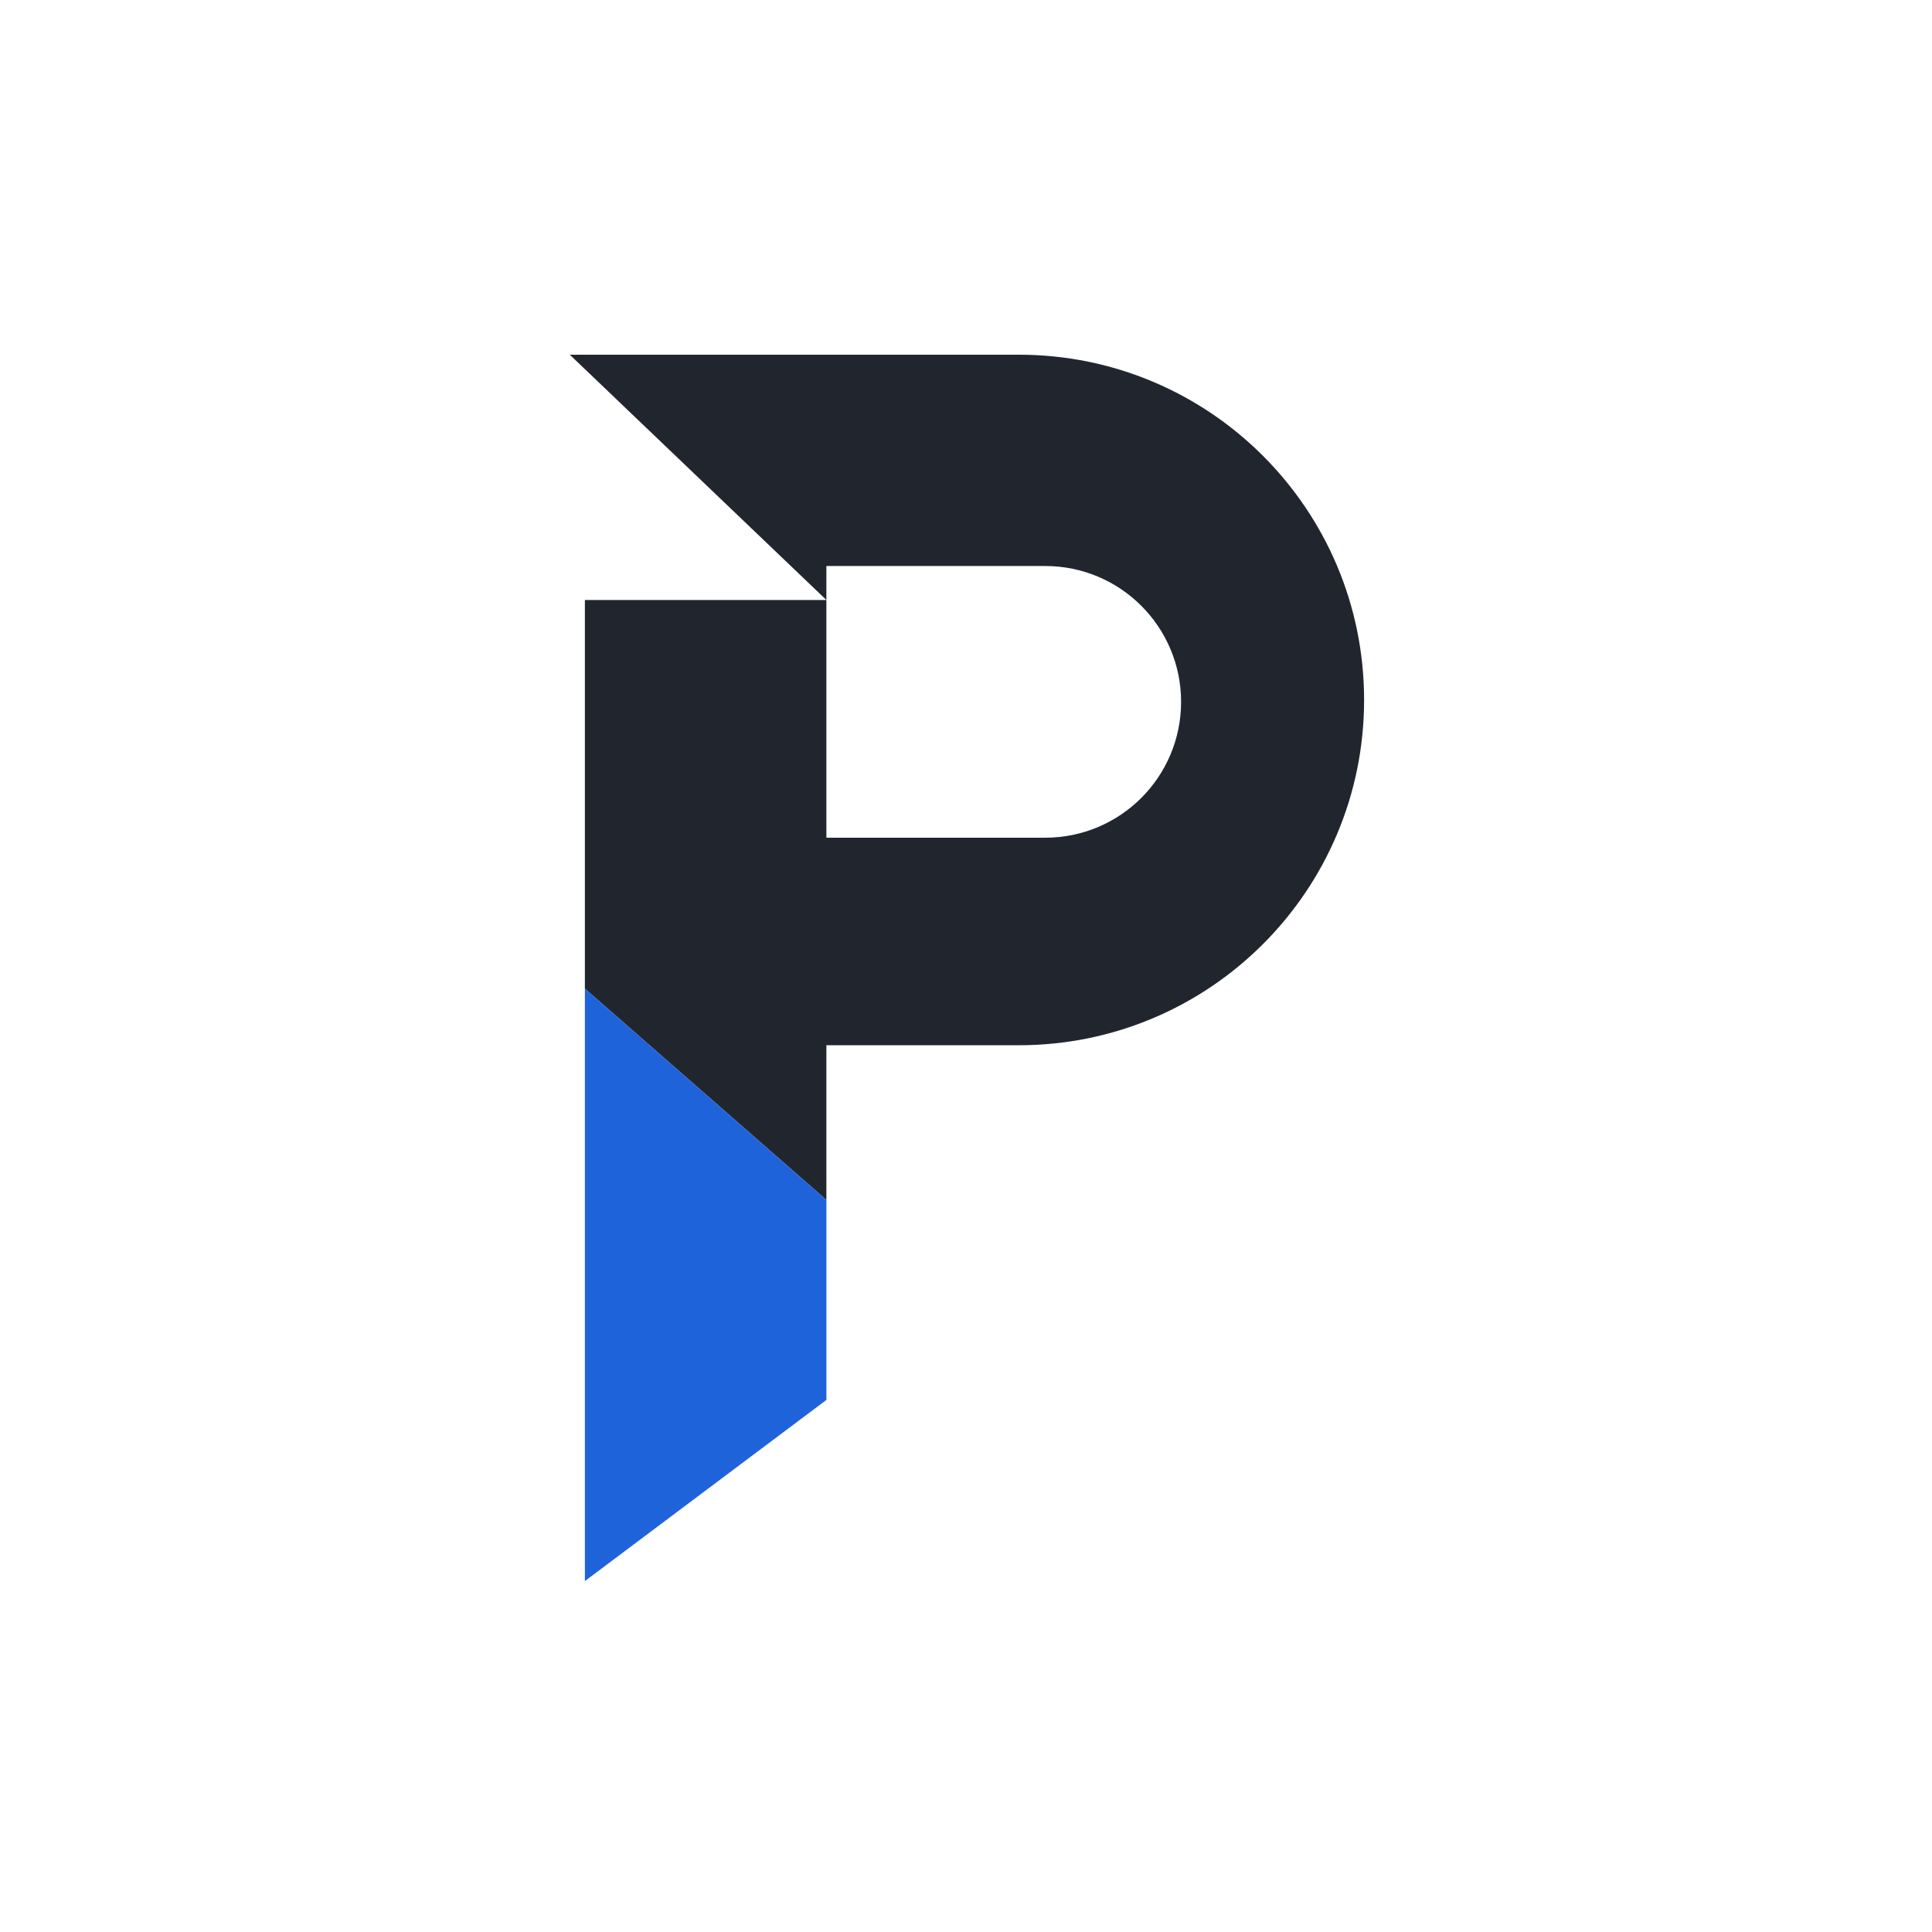
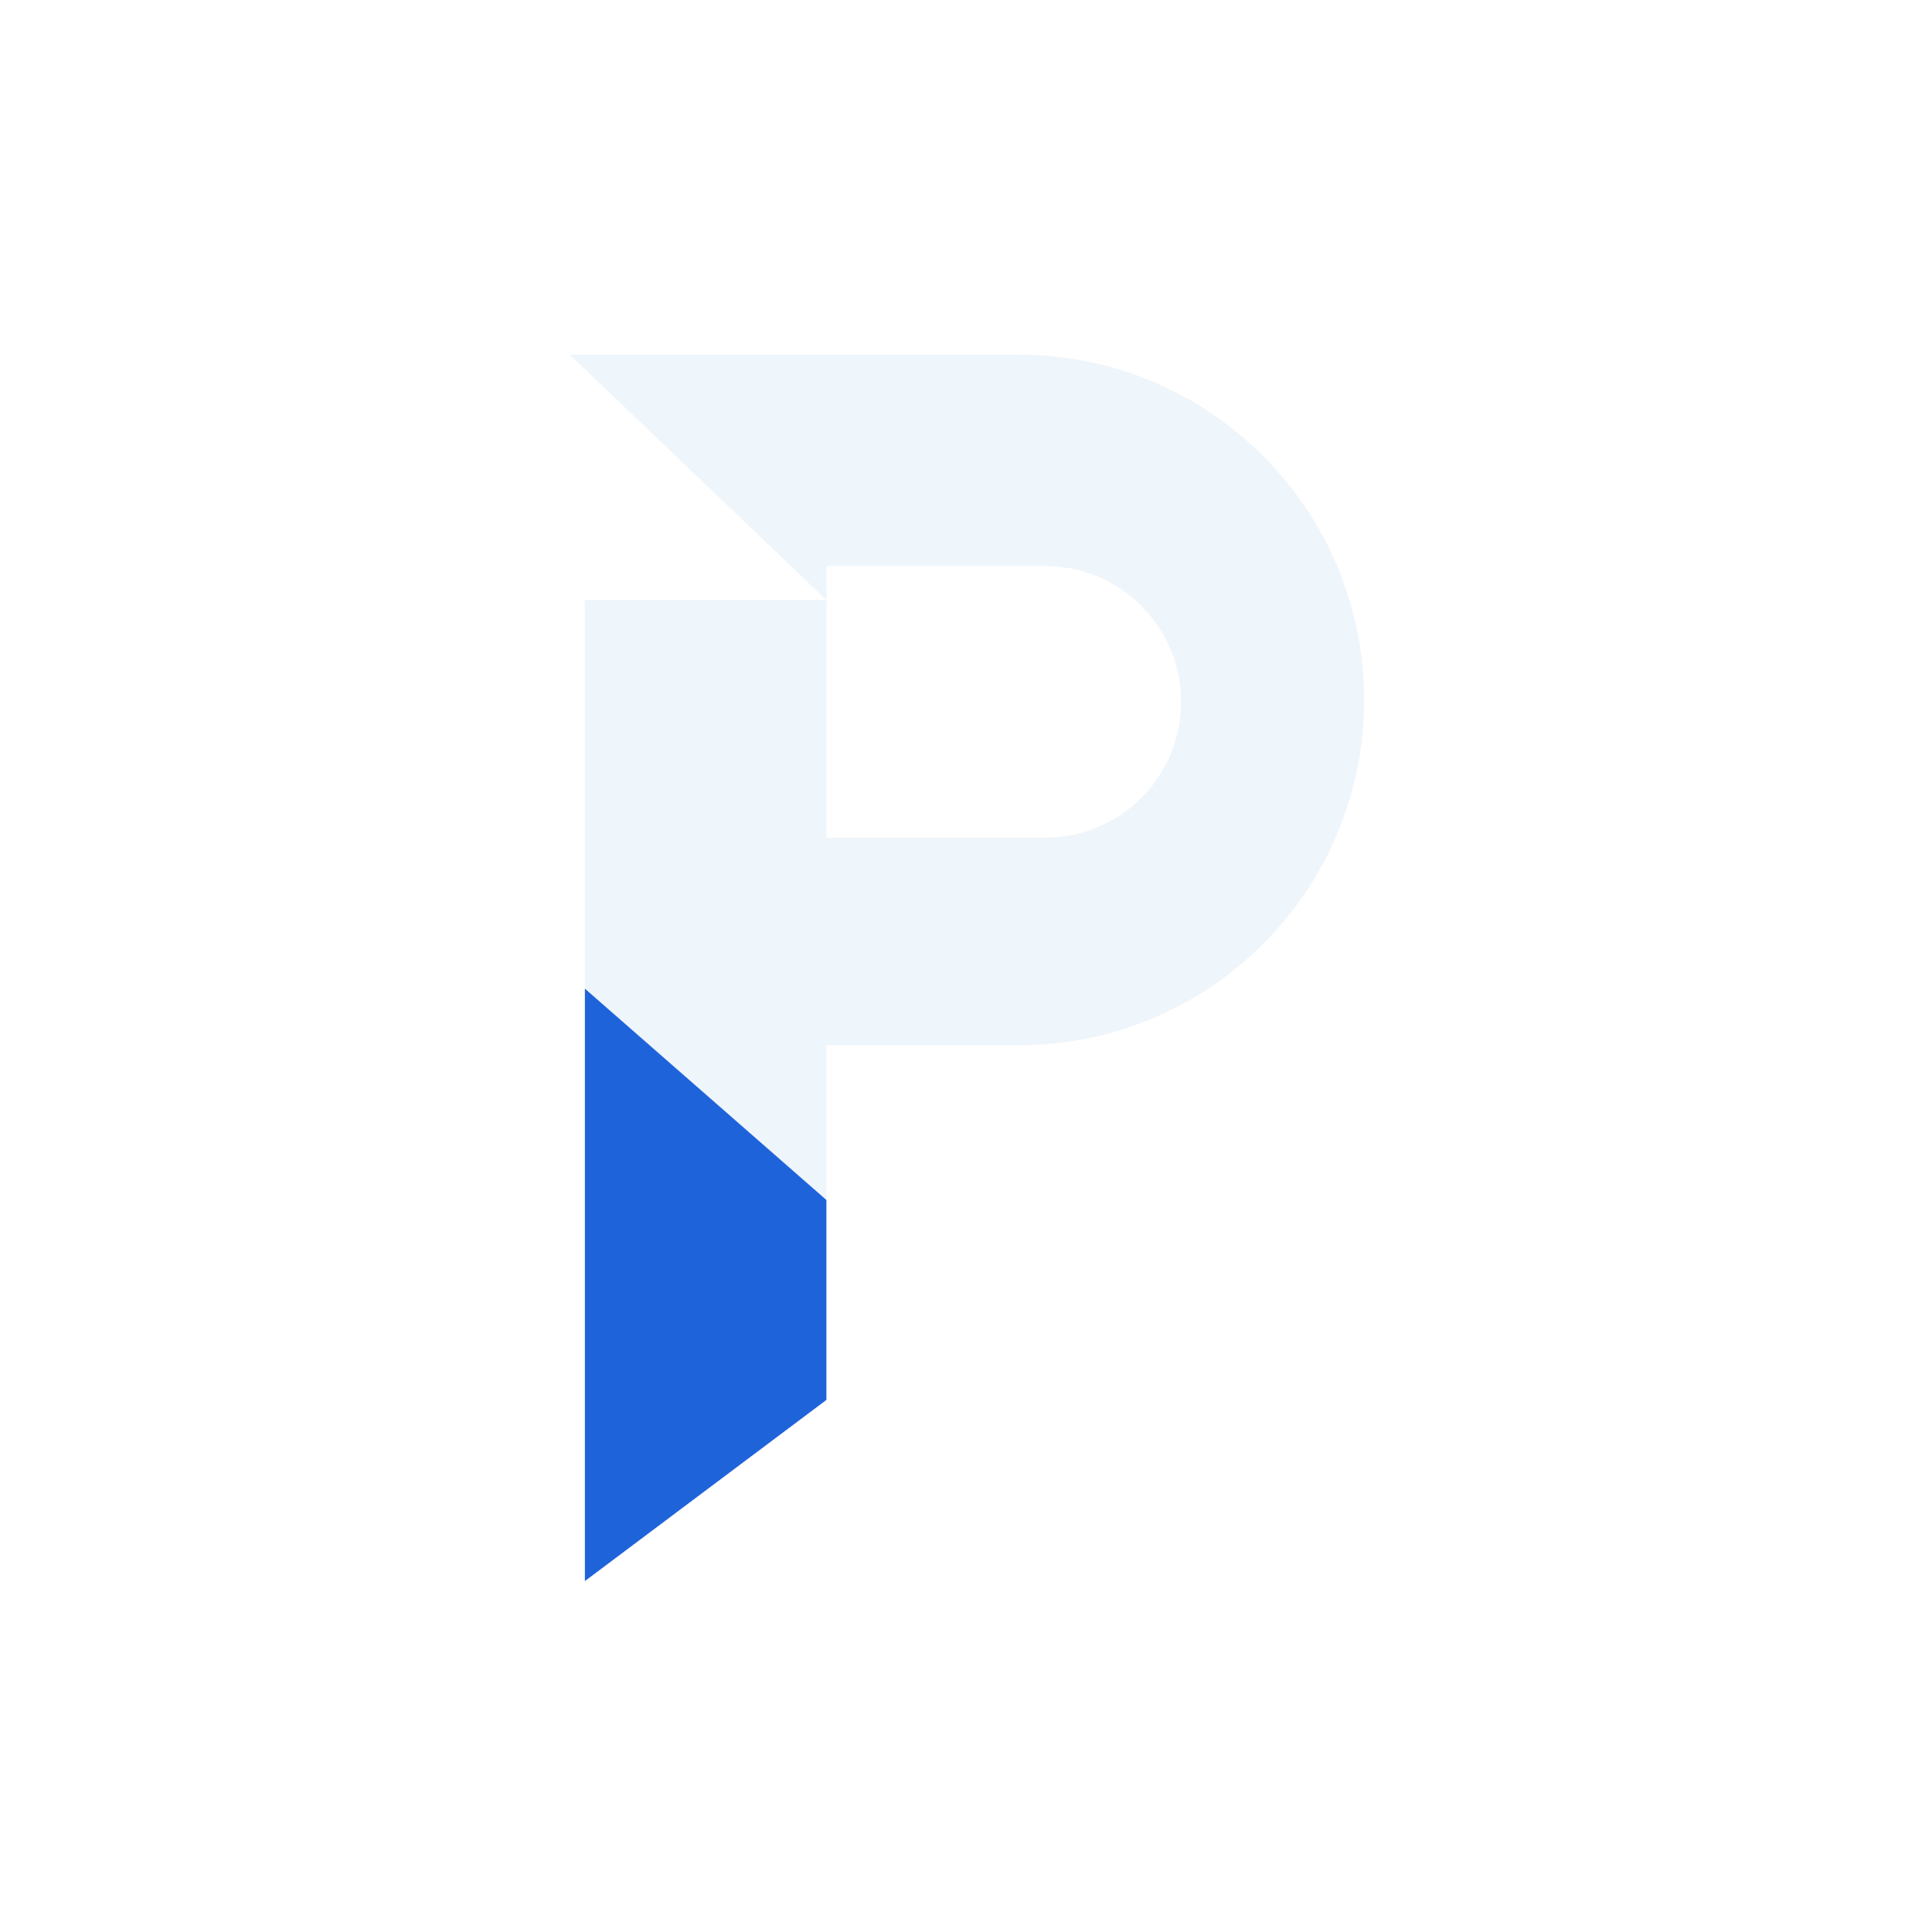
<svg xmlns="http://www.w3.org/2000/svg" viewBox="0 0 512 512" role="img" aria-labelledby="title desc">
-   <path fill-rule="evenodd" fill="#21262e" d="     M151 94     L270 94     A91.5 91.5 0 0 1 270 277     L219 277     L219 318     L155 262     L155 159     L219 159     Z     M277 150     A36 36 0 0 1 277 222     L219 222     L219 150     Z   " />
+   <path fill-rule="evenodd" fill="#eef5fb" d="     M151 94     L270 94     A91.5 91.5 0 0 1 270 277     L219 277     L219 318     L155 262     L155 159     L219 159     Z     M277 150     A36 36 0 0 1 277 222     L219 222     L219 150     Z   " />
  <path fill="#1f63db" d="M155 262 L219 318 L219 371 L155 419 Z" />
</svg>
